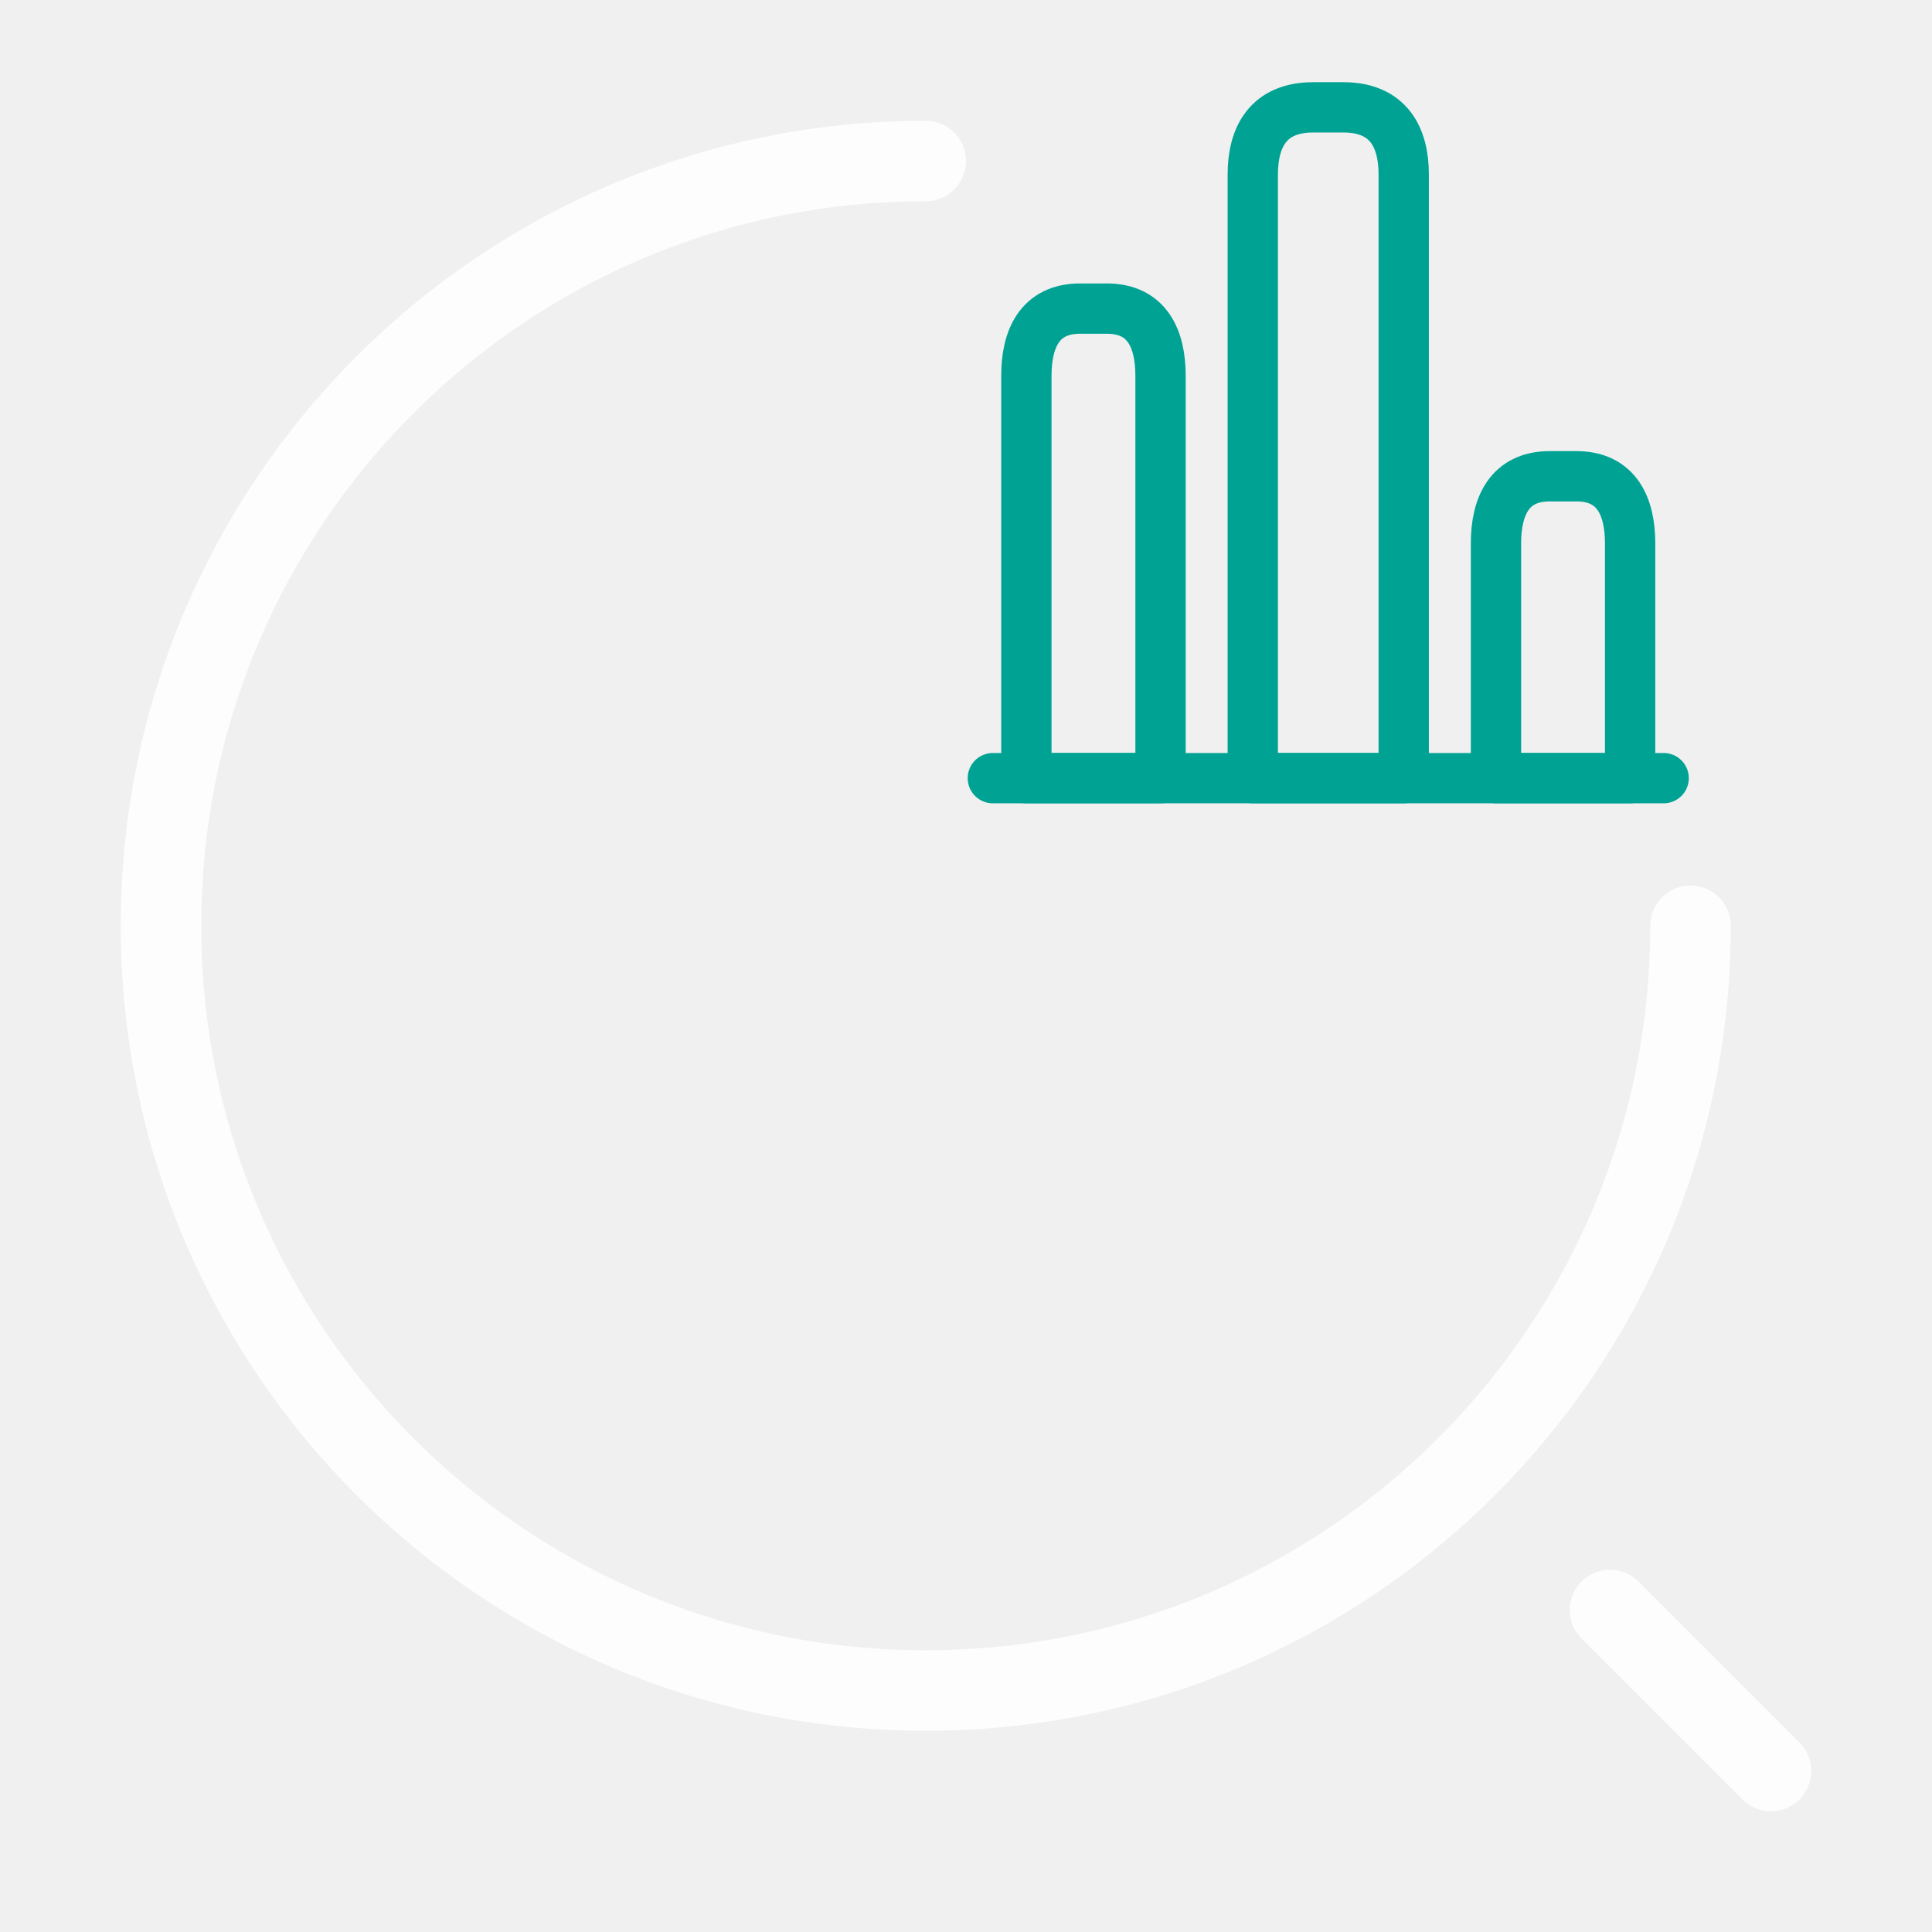
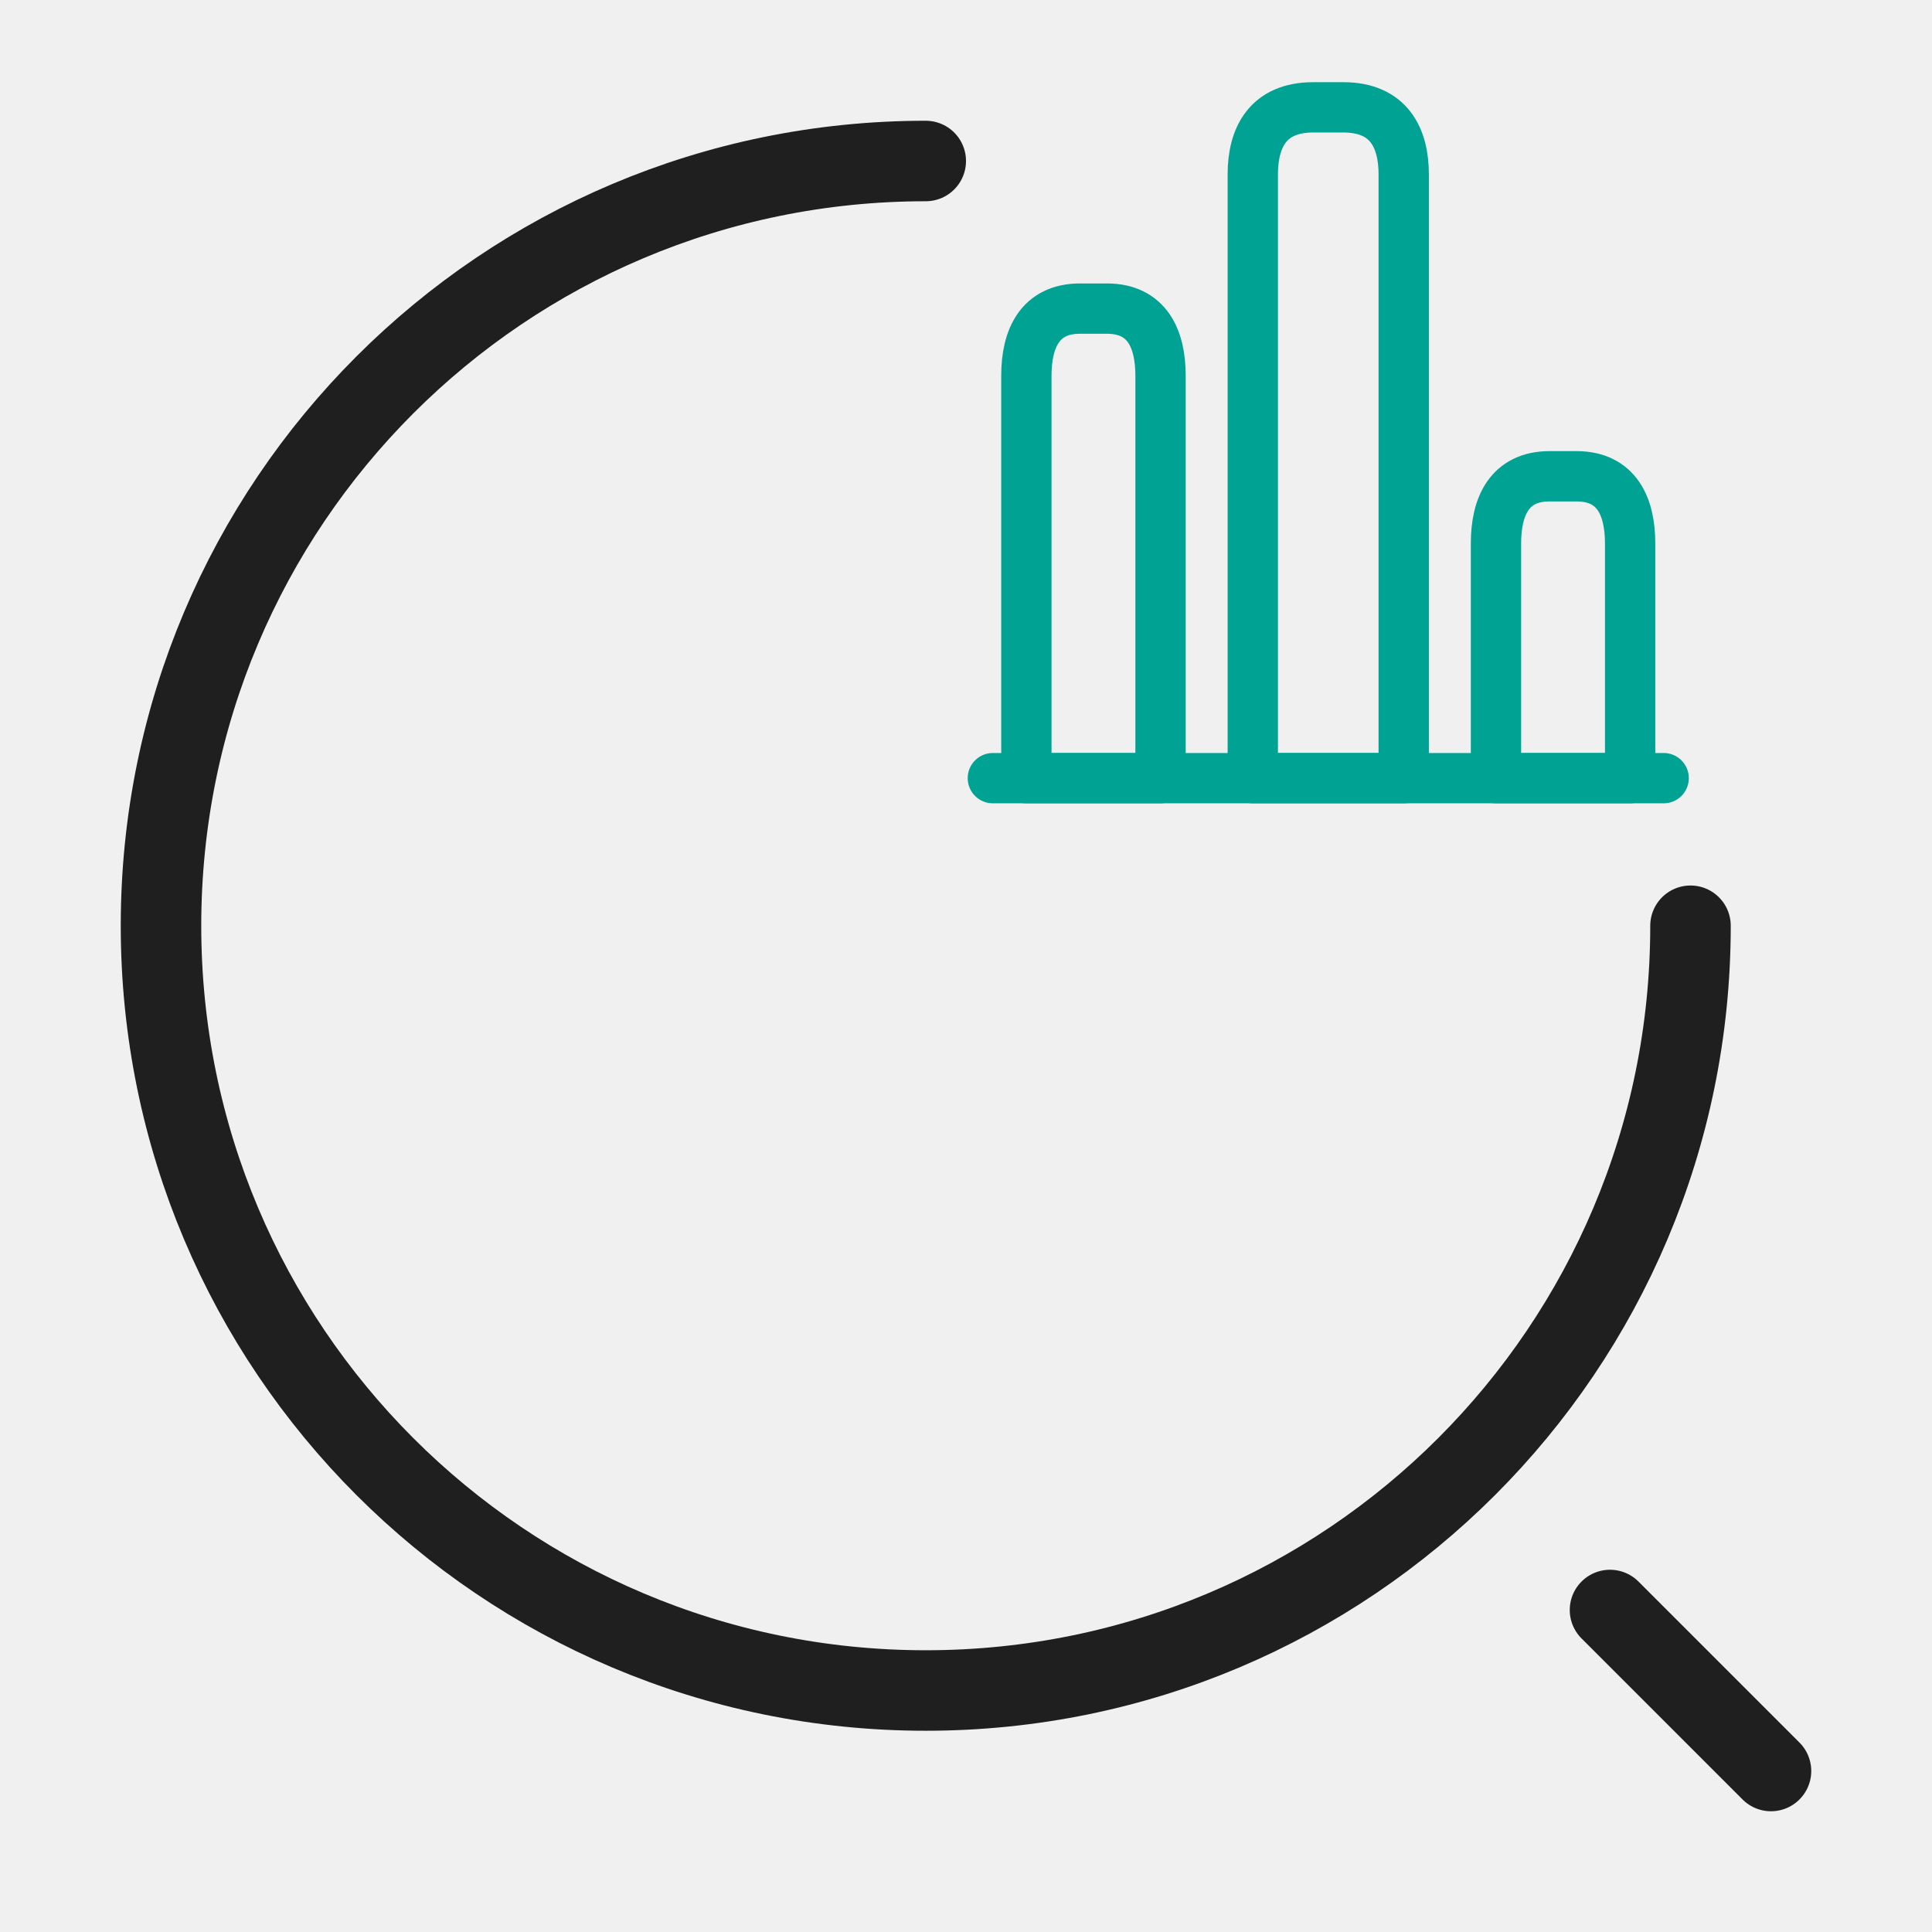
<svg xmlns="http://www.w3.org/2000/svg" width="48" height="48" viewBox="0 0 48 48" fill="none">
-   <path d="M42 23C42 33.5 33.5 42 23 42C12.5 42 4 33.5 4 23C4 12.5 12.5 4 23 4" stroke="white" stroke-opacity="0.87" stroke-width="2" stroke-linecap="round" stroke-linejoin="round" />
+   <path d="M42 23C42 33.5 33.5 42 23 42C12.5 42 4 33.5 4 23C4 12.5 12.5 4 23 4" stroke="black" stroke-opacity="0.87" stroke-width="2" stroke-linecap="round" stroke-linejoin="round" />
  <path d="M24.667 19.333H41.333" stroke="#00A393" stroke-width="1.25" stroke-miterlimit="10" stroke-linecap="round" stroke-linejoin="round" />
  <path d="M31.125 4.333V19.333H34.875V4.333C34.875 3.417 34.5 2.667 33.375 2.667H32.625C31.5 2.667 31.125 3.417 31.125 4.333Z" stroke="#00A393" stroke-width="1.25" stroke-linecap="round" stroke-linejoin="round" />
  <path d="M25.5 9.333V19.333H28.833V9.333C28.833 8.417 28.5 7.667 27.5 7.667H26.833C25.833 7.667 25.5 8.417 25.5 9.333Z" stroke="#00A393" stroke-width="1.25" stroke-linecap="round" stroke-linejoin="round" />
  <path d="M37.167 13.5V19.333H40.5V13.5C40.5 12.583 40.167 11.833 39.167 11.833H38.5C37.5 11.833 37.167 12.583 37.167 13.5Z" stroke="#00A393" stroke-width="1.25" stroke-linecap="round" stroke-linejoin="round" />
-   <path d="M44 44L40 40" stroke="white" stroke-opacity="0.87" stroke-width="2" stroke-linecap="round" stroke-linejoin="round" />
+   <path d="M44 44L40 40" stroke="black" stroke-opacity="0.87" stroke-width="2" stroke-linecap="round" stroke-linejoin="round" />
</svg>
